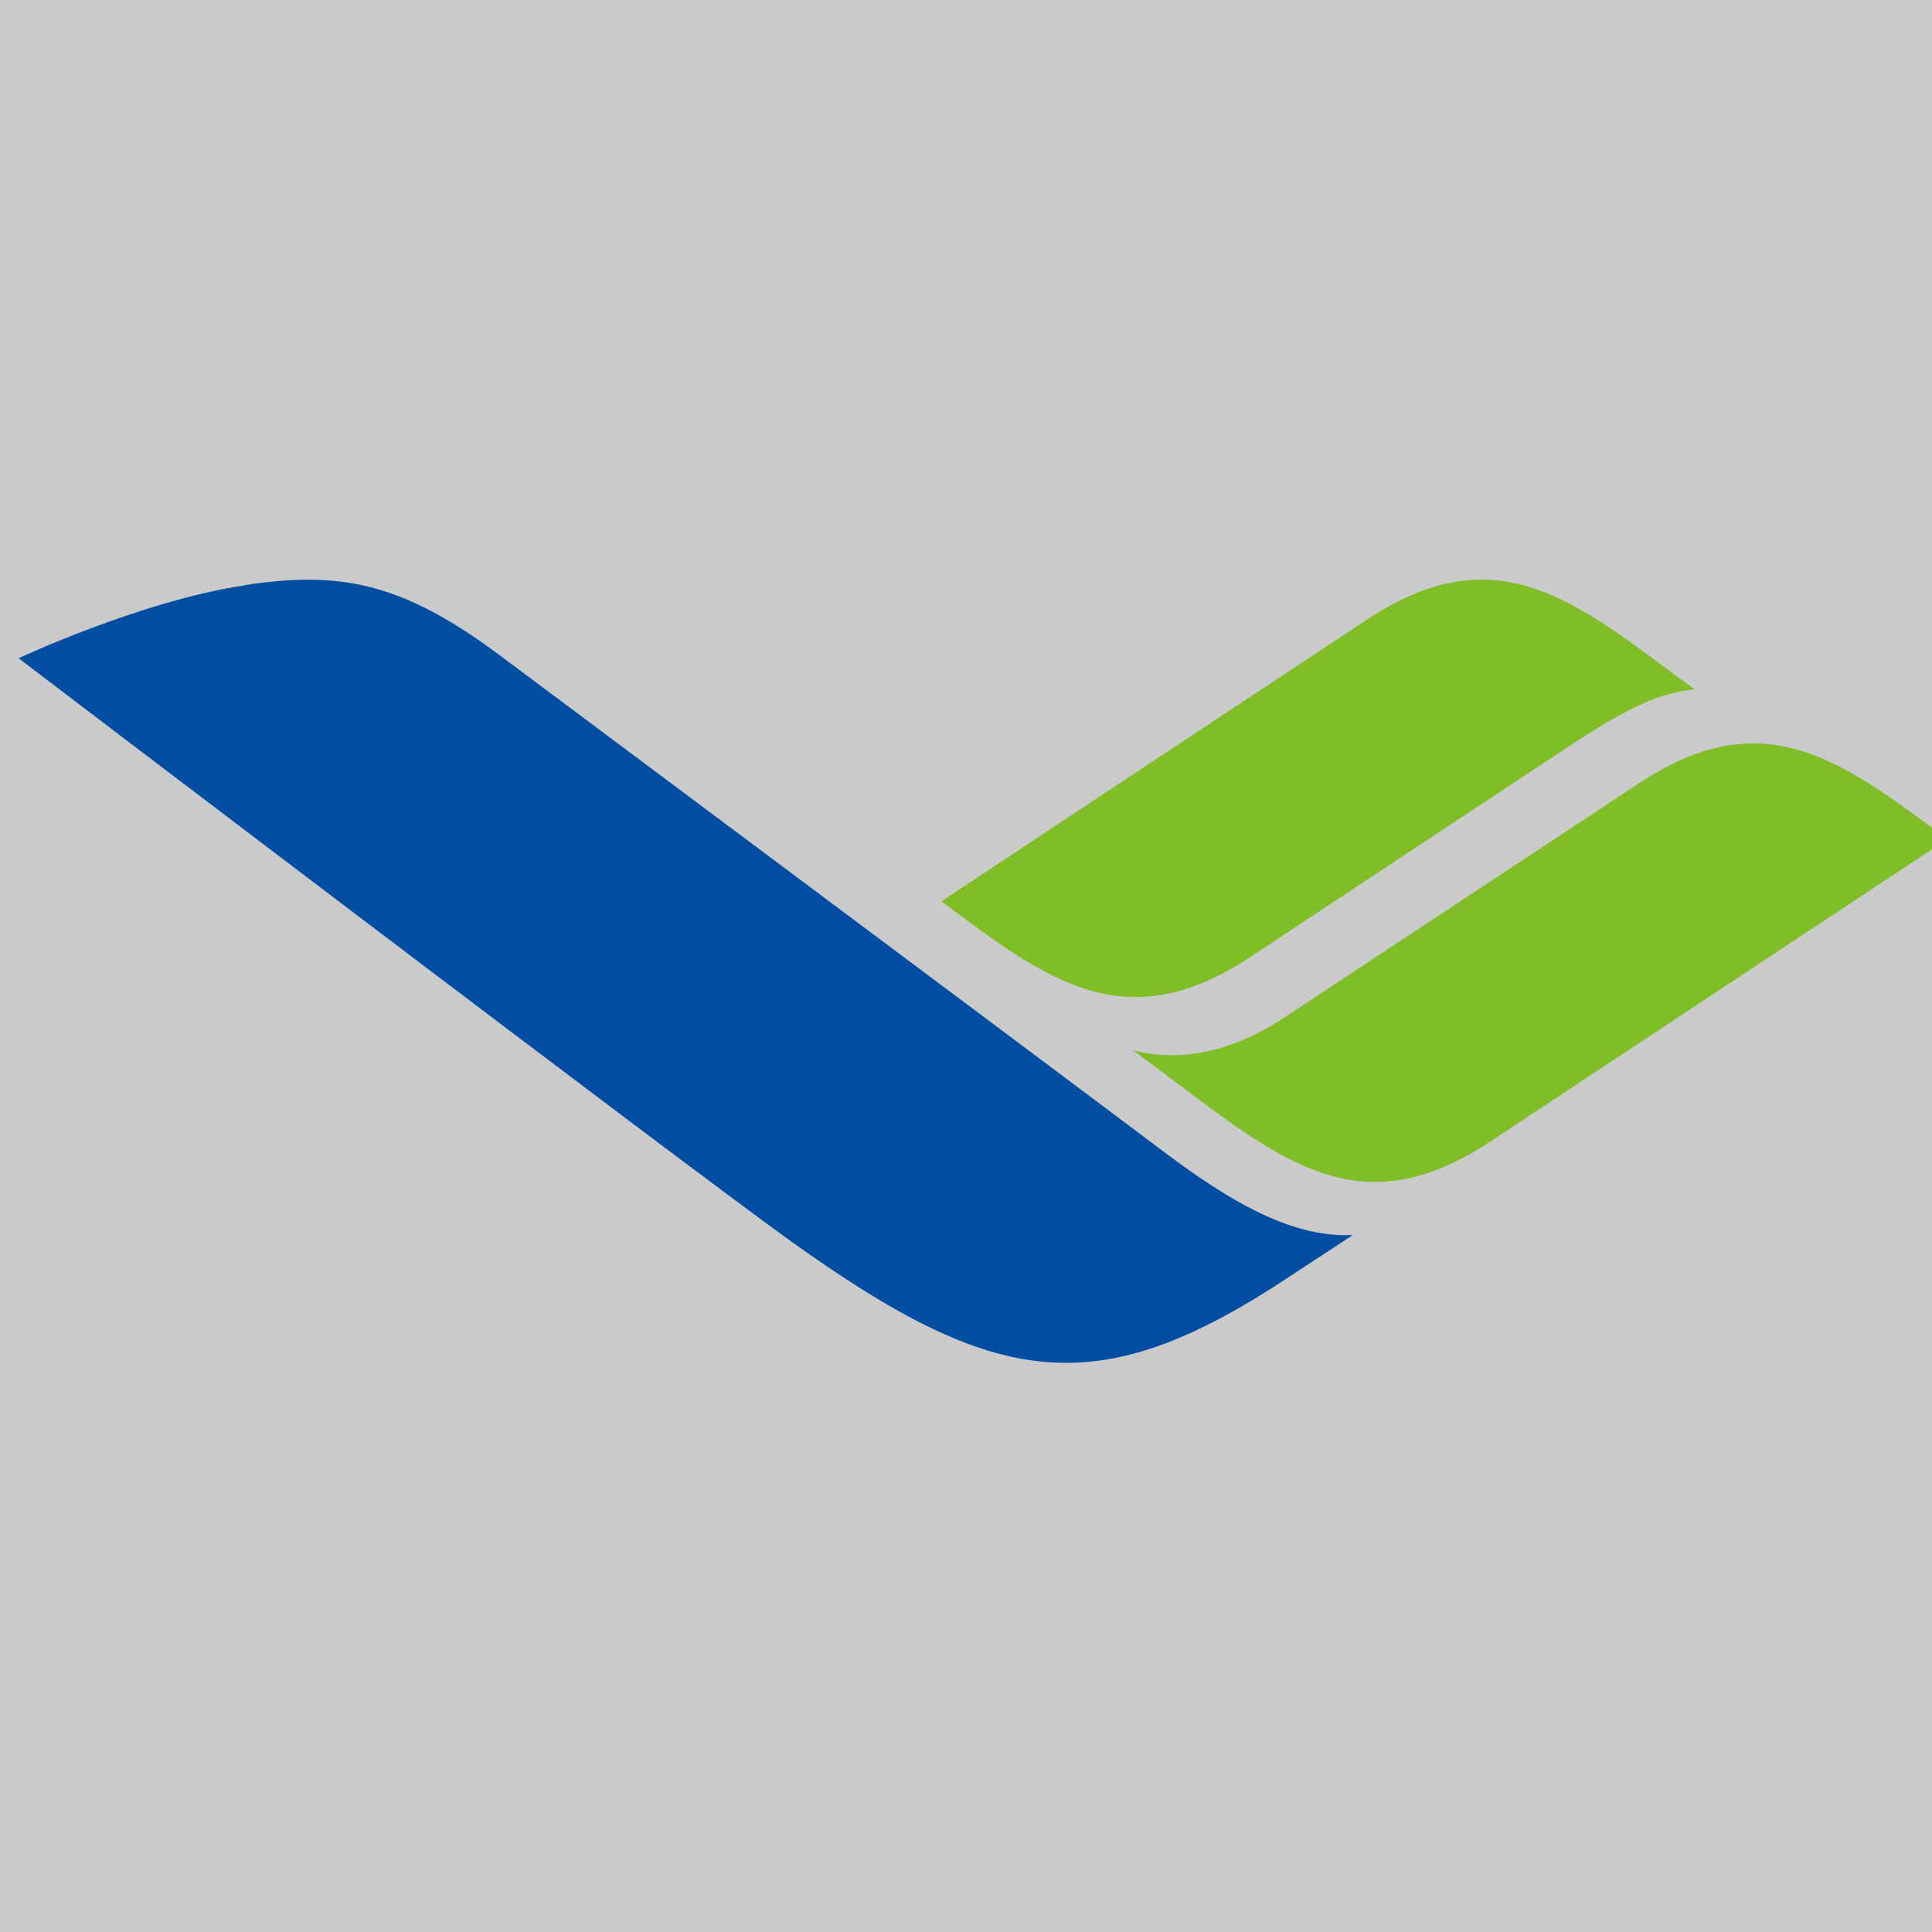
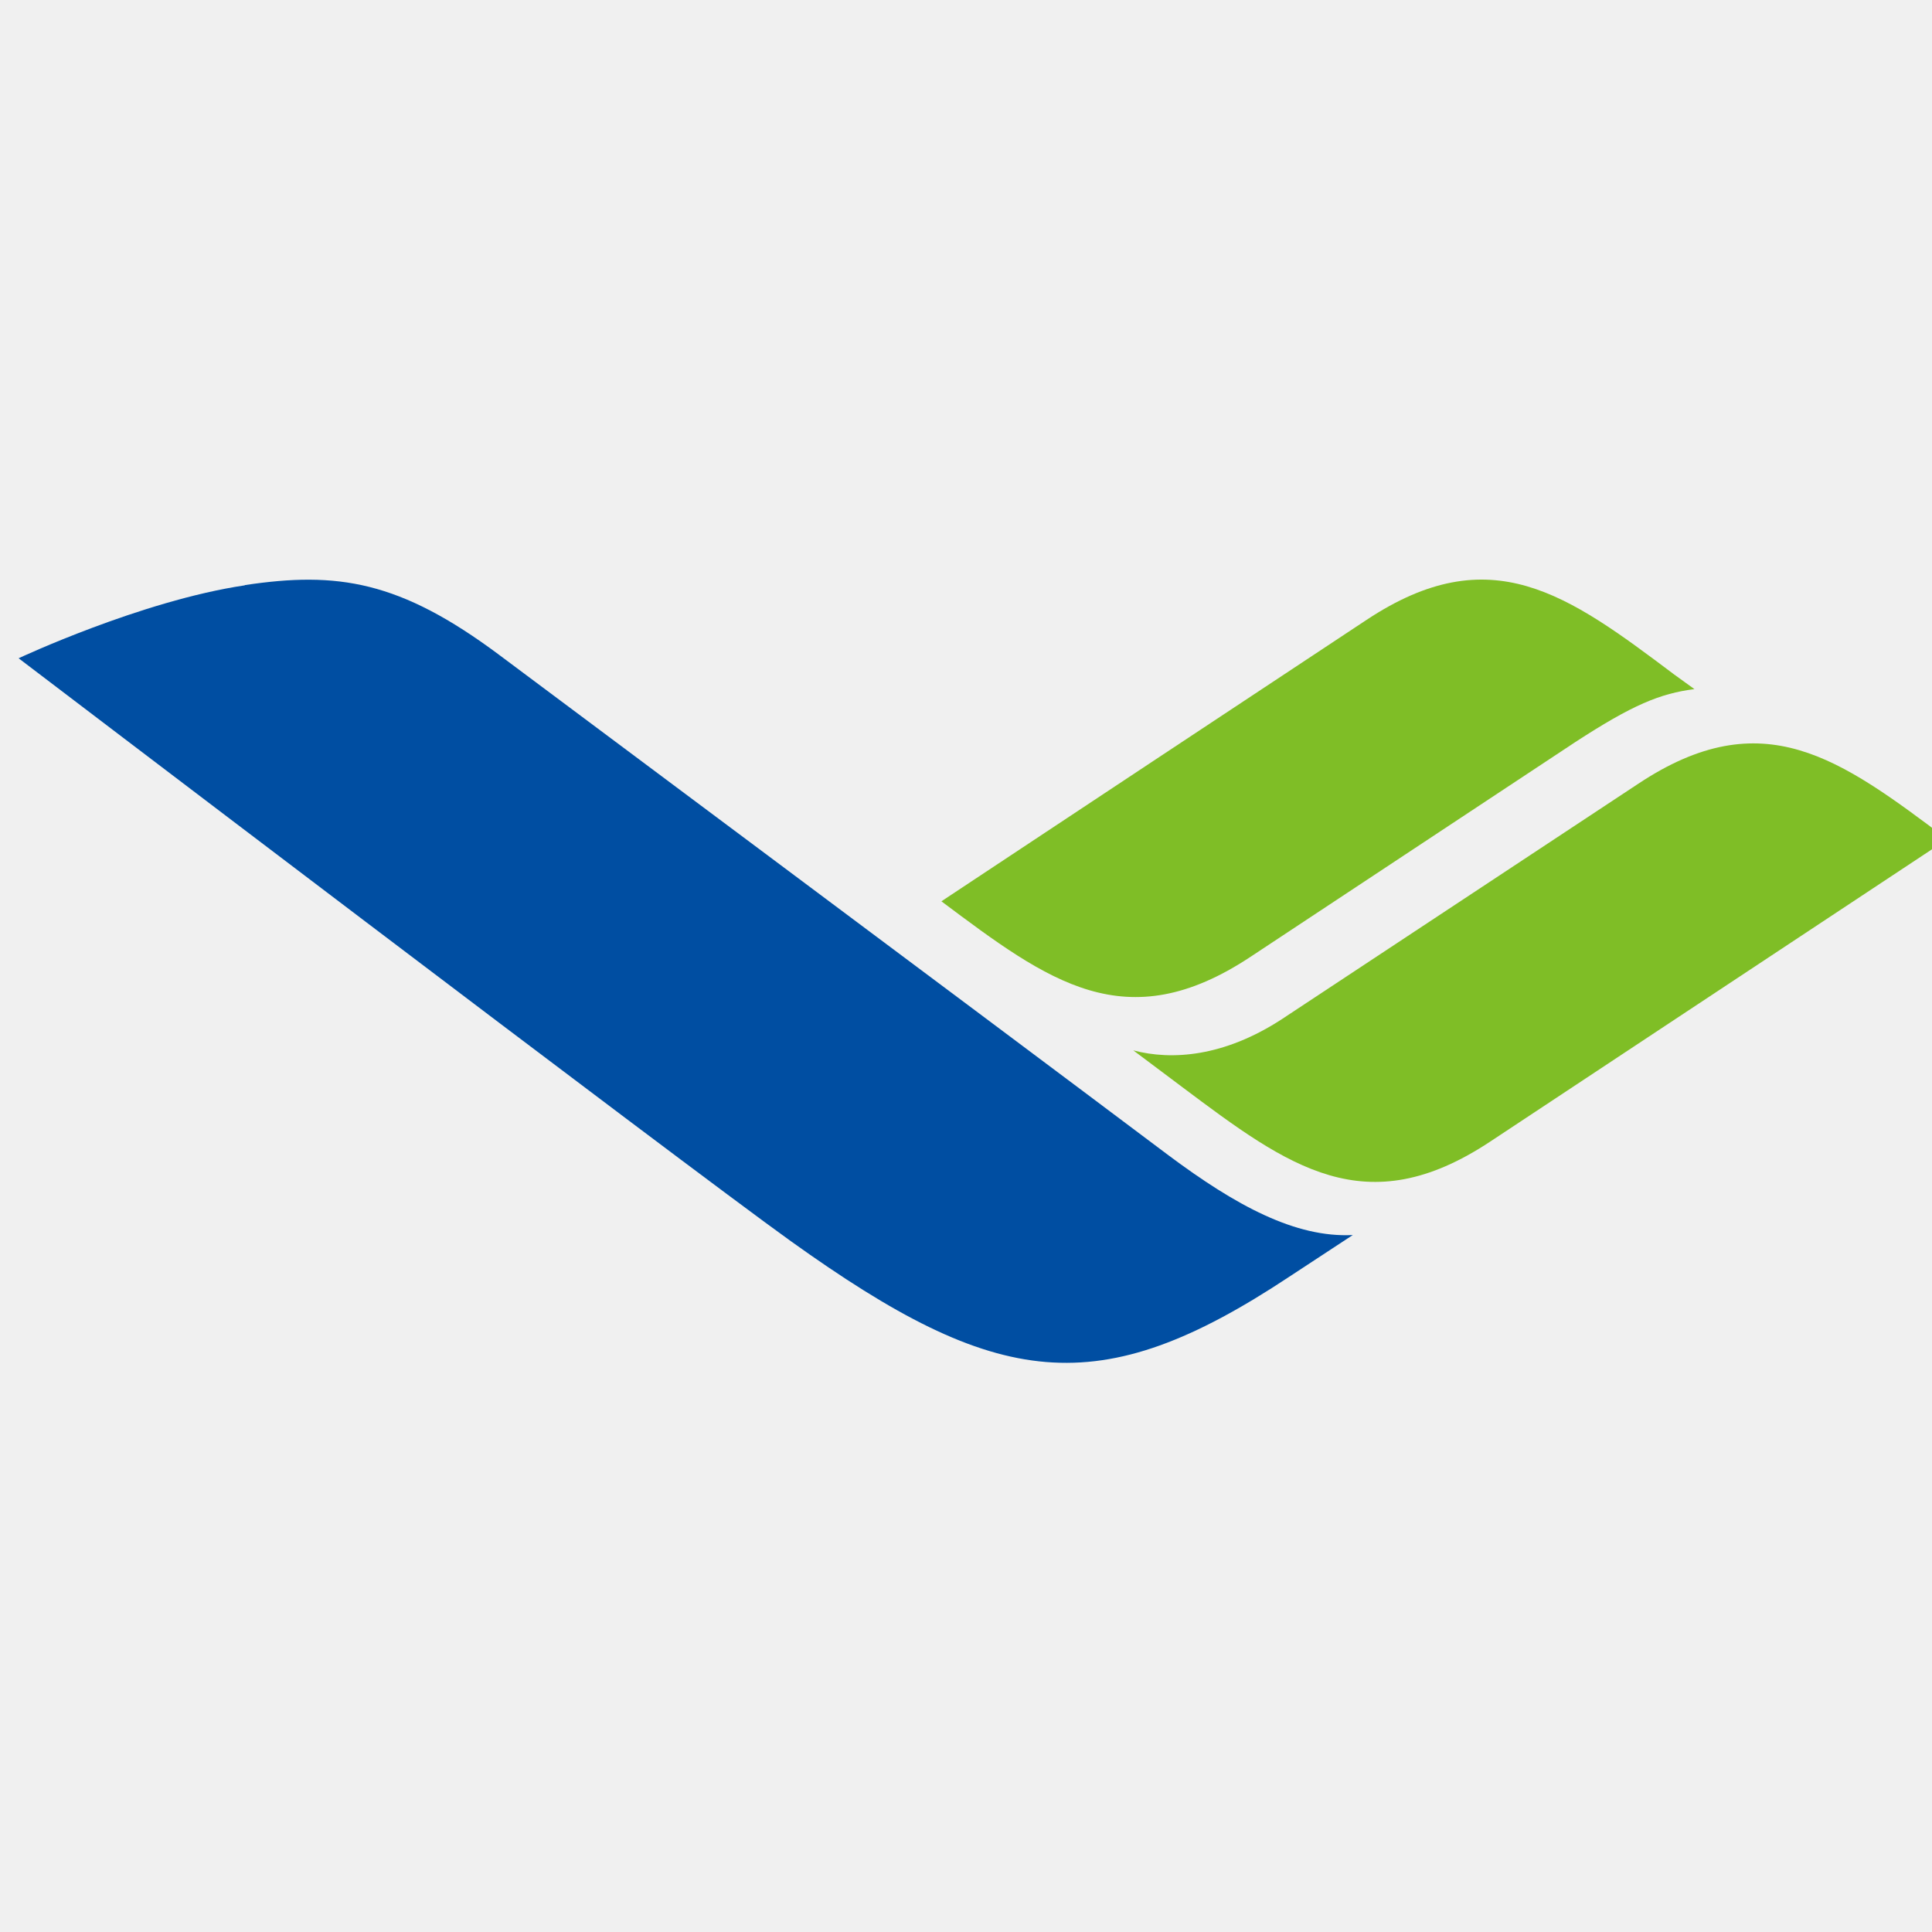
<svg xmlns="http://www.w3.org/2000/svg" width="60" height="60" viewBox="0 0 60 60" fill="none">
-   <rect width="60" height="60" fill="#F5F5F5" />
  <g id="org logo">
-     <rect width="1341" height="300" transform="translate(-280 -200)" fill="#212121" fill-opacity="0.2" />
    <g id="line2-ä¸­å½åç¨é£æºæéè´£ä»»å¬å¸" clip-path="url(#clip0_0_1)">
      <g id="Group">
        <path id="Vector" d="M7.602 18.178C4.384 18.657 0.578 20.443 0.578 20.443C0.578 20.443 21.282 36.199 24.565 38.549C30.981 43.145 34.102 43.585 40.041 39.649C40.067 39.63 41.986 38.374 42.012 38.355C40.228 38.445 38.374 37.435 36.293 35.882C29.65 30.891 16.39 21.006 15.505 20.34C12.416 18.035 10.484 17.738 7.602 18.171V18.178Z" fill="#004EA2" />
        <path id="Vector_2" d="M51.995 20.948C48.68 18.456 46.296 16.695 42.438 19.252C42.024 19.524 29.837 27.589 29.236 27.991C32.571 30.489 34.962 32.282 38.839 29.713C39.375 29.357 48.305 23.453 48.913 23.052C50.703 21.887 51.556 21.537 52.622 21.401C52.609 21.388 52.008 20.961 51.995 20.948Z" fill="#7FBE26" />
        <path id="Vector_3" d="M36.714 33.759C40.029 36.245 42.413 38.012 46.277 35.455C46.691 35.177 59.873 26.464 60.474 26.062C57.14 23.557 54.749 21.771 50.878 24.34C50.336 24.697 40.41 31.254 39.803 31.655C38.013 32.82 36.391 32.937 35.195 32.62C35.208 32.626 36.701 33.752 36.714 33.759Z" fill="#7FBE26" />
      </g>
    </g>
  </g>
  <defs>
    <clipPath id="clip0_0_1">
      <rect width="60" height="60" fill="white" />
    </clipPath>
  </defs>
</svg>
